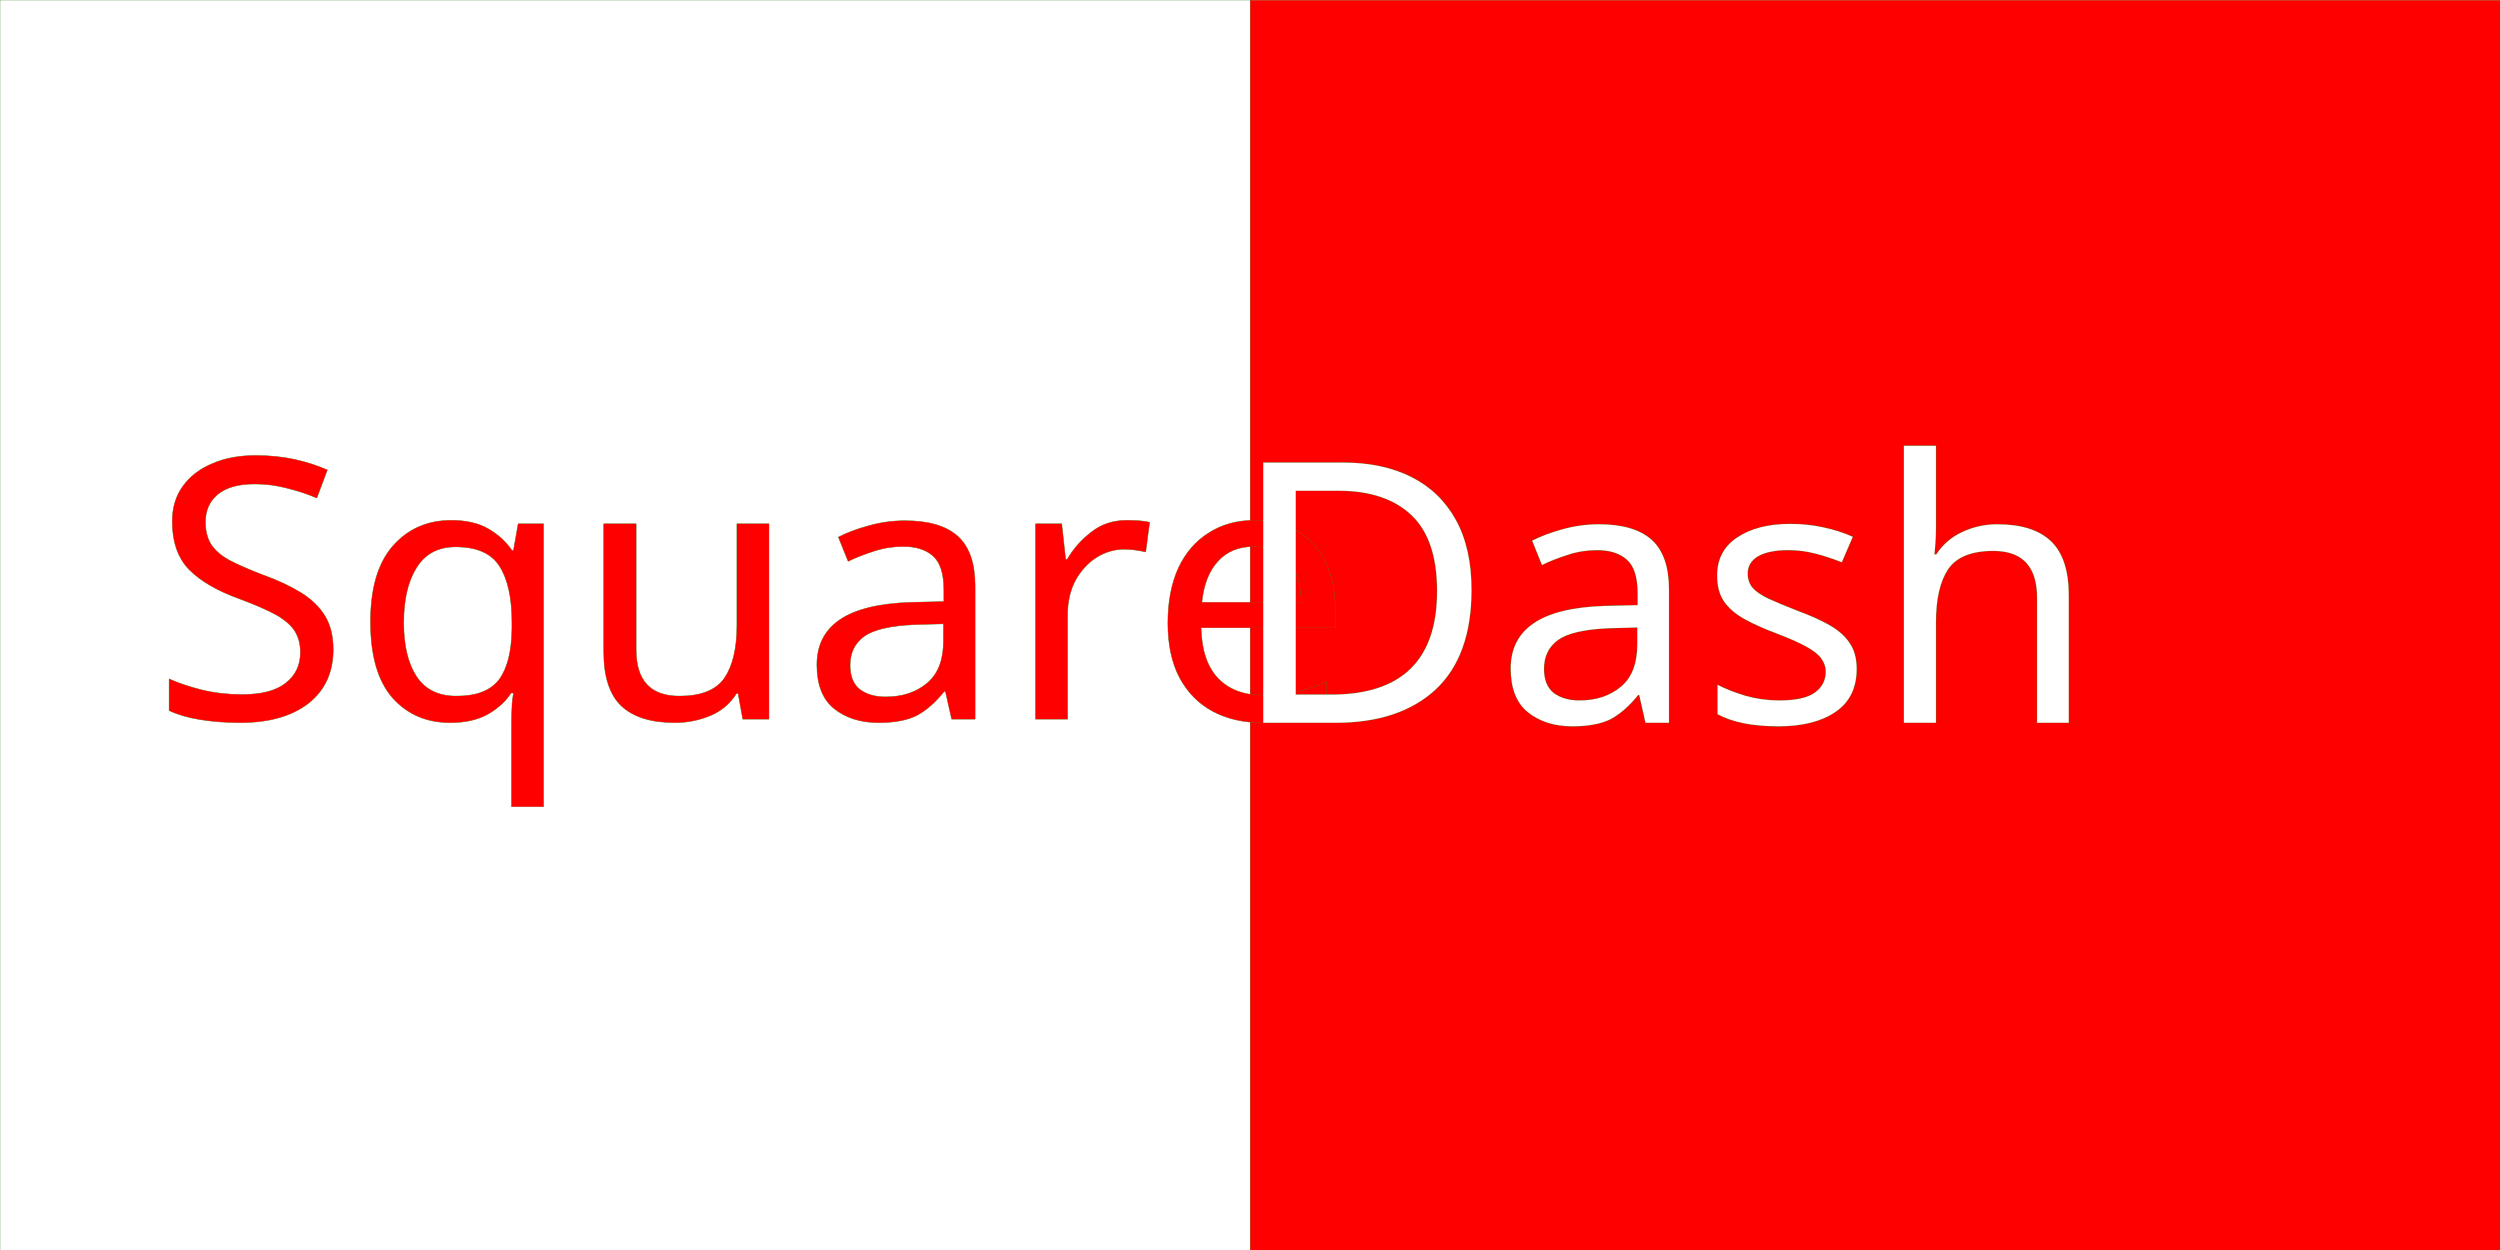
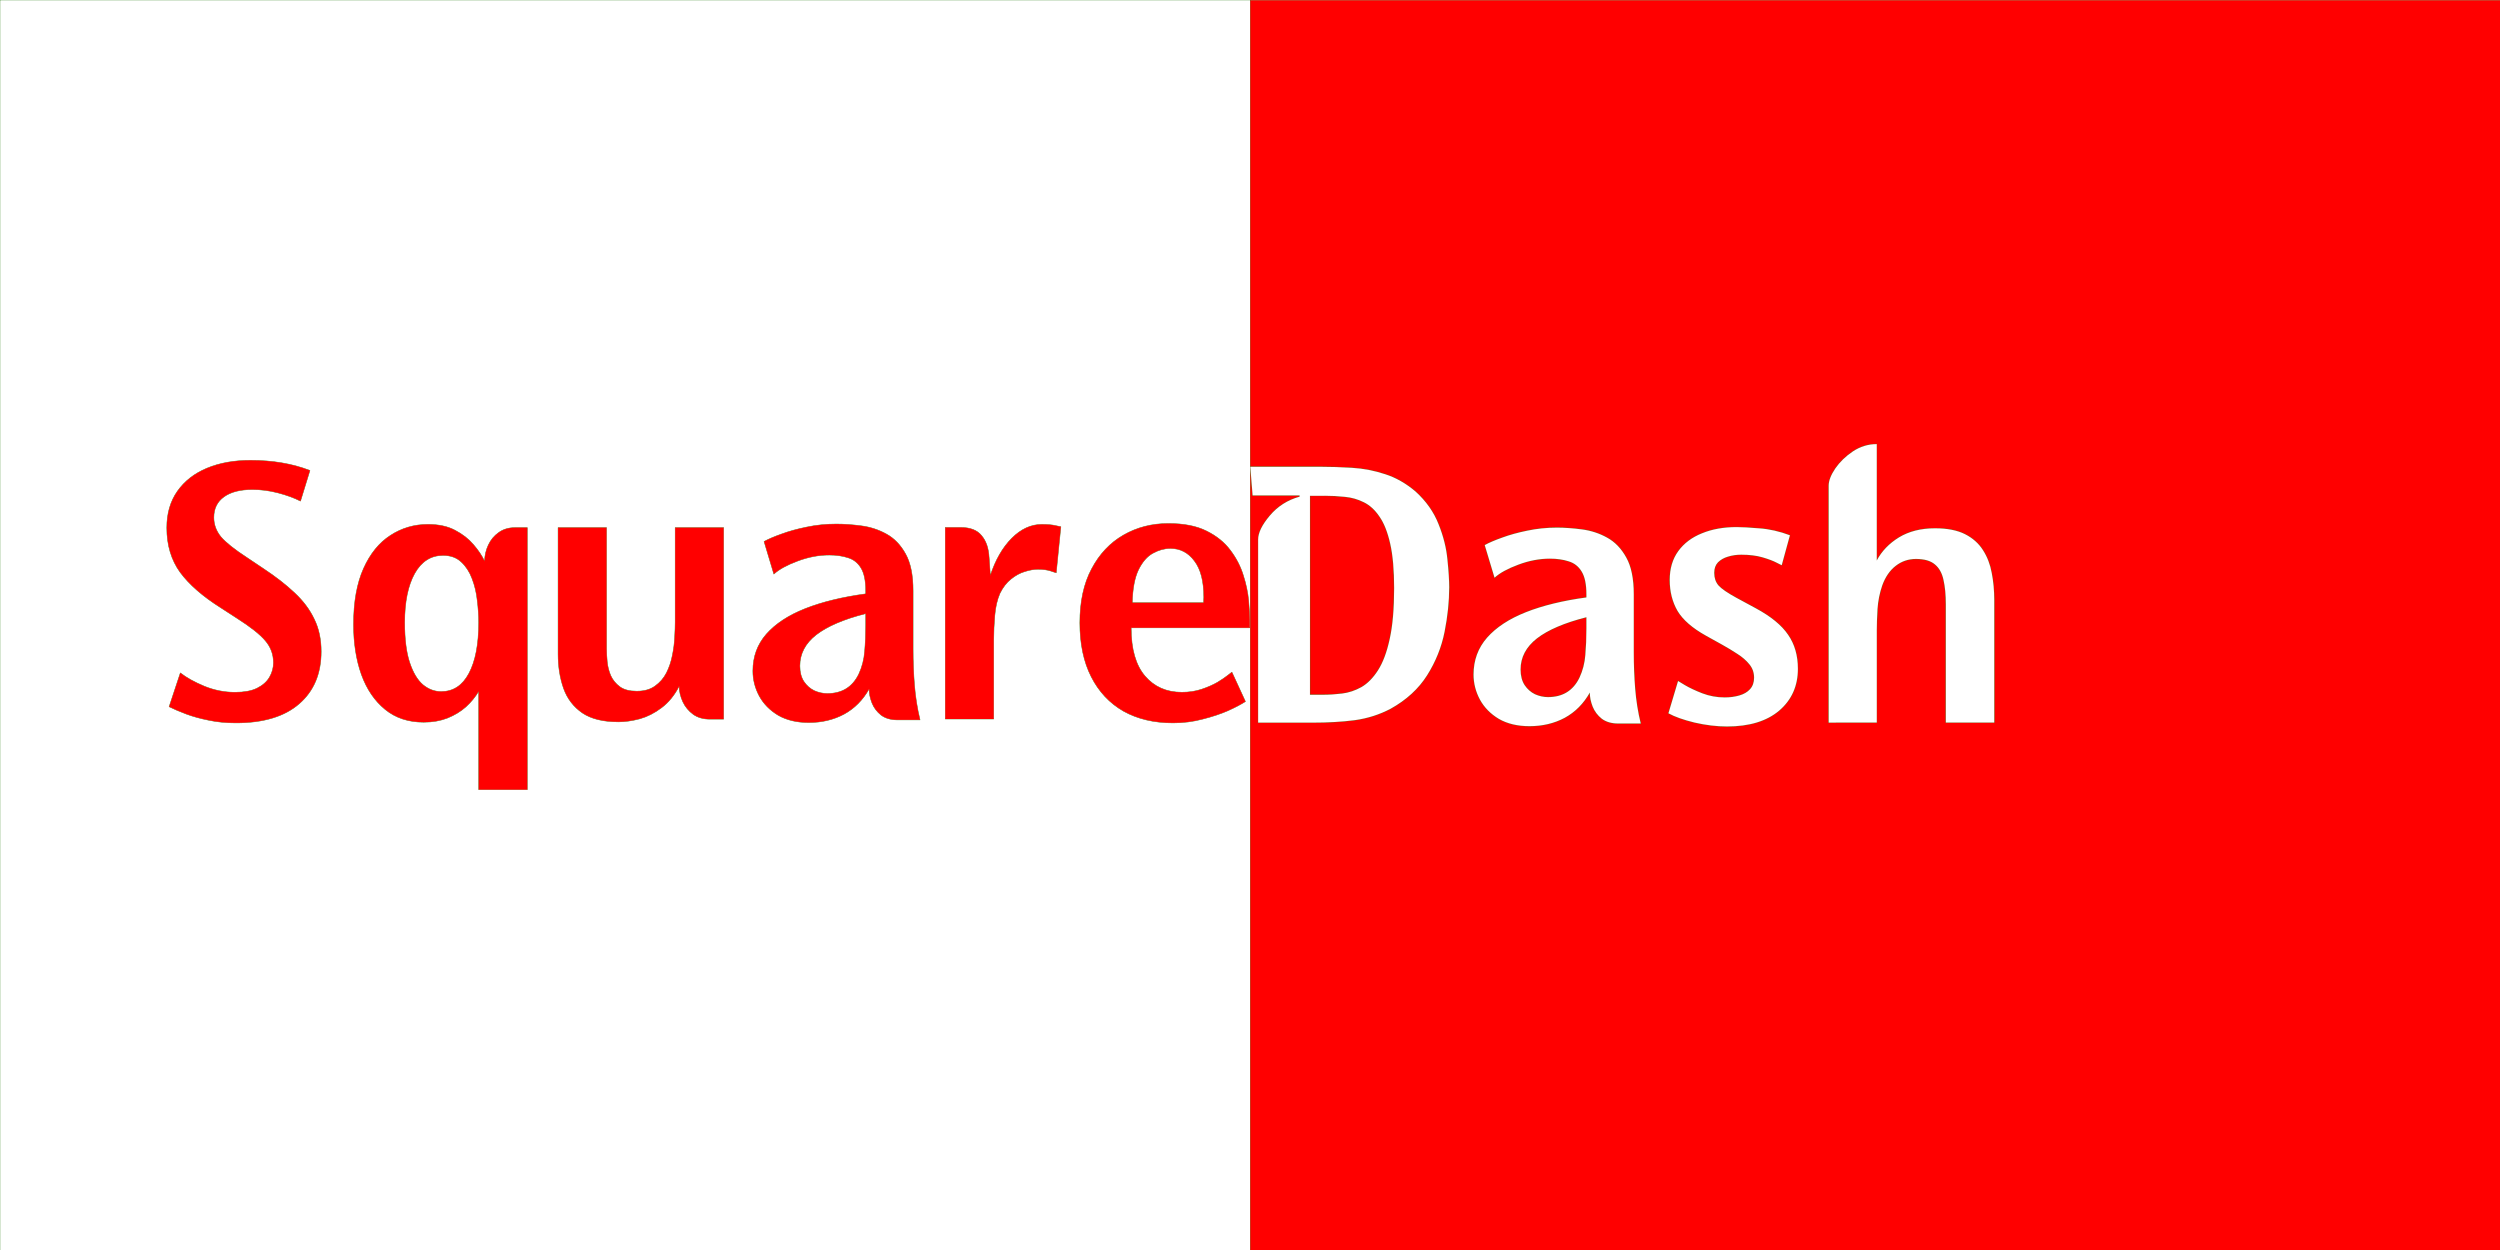
<svg xmlns="http://www.w3.org/2000/svg" width="100mm" height="50mm" viewBox="0 0 100 50" version="1.1" id="svg1">
  <defs id="defs1" />
  <g id="layer1">
    <rect style="fill:#ffffff;fill-opacity:1;stroke:#3f8c2c;stroke-width:0.026;stroke-linecap:round;stroke-linejoin:round;paint-order:stroke fill markers" id="rect1" width="50" height="50" x="0.013" y="0.013" />
    <rect style="fill:#ff0000;fill-opacity:1;stroke:#3f8c2c;stroke-width:0.026;stroke-linecap:round;stroke-linejoin:round;paint-order:stroke fill markers" id="rect1-0" width="50" height="50" x="50.013" y="0.013" />
-     <text xml:space="preserve" style="font-style:normal;font-variant:normal;font-weight:normal;font-stretch:normal;font-size:14.584px;font-family:LTAIdentity;-inkscape-font-specification:'LTAIdentity, Normal';font-variant-ligatures:normal;font-variant-caps:normal;font-variant-numeric:normal;font-variant-east-asian:normal;fill:#ffffff;fill-opacity:1;stroke:#3f8c2c;stroke-width:0.021;stroke-linecap:round;stroke-linejoin:round;paint-order:stroke fill markers" x="6.017" y="28.767" id="text3">
-       <tspan id="tspan3" style="fill:#ff0000;fill-opacity:1;stroke-width:0.021" x="6.017" y="28.767">Square</tspan>
-     </text>
-     <text xml:space="preserve" style="font-style:normal;font-variant:normal;font-weight:normal;font-stretch:normal;font-size:14.584px;font-family:LTAIdentity;-inkscape-font-specification:'LTAIdentity, Normal';font-variant-ligatures:normal;font-variant-caps:normal;font-variant-numeric:normal;font-variant-east-asian:normal;fill:#ffffff;fill-opacity:1;stroke:#3f8c2c;stroke-width:0.024;stroke-linecap:round;stroke-linejoin:round;paint-order:stroke fill markers" x="49.108" y="28.91" id="text3-2">
-       <tspan id="tspan3-1" style="font-style:normal;font-variant:normal;font-weight:normal;font-stretch:normal;font-size:14.584px;font-family:LTAIdentity;-inkscape-font-specification:'LTAIdentity, Normal';font-variant-ligatures:normal;font-variant-caps:normal;font-variant-numeric:normal;font-variant-east-asian:normal;fill:#ffffff;fill-opacity:1;stroke-width:0.024" x="49.108" y="28.91">Dash</tspan>
-     </text>
+     <path style="font-size:14.584px;font-family:LTAIdentity;-inkscape-font-specification:'LTAIdentity, Normal';fill:#ff0000;stroke:#3f8c2c;stroke-width:0.021;stroke-linecap:round;stroke-linejoin:round;paint-order:stroke fill markers" d="m 12.397,18.819 -0.377,1.225 q -0.377,-0.192 -0.897,-0.328 -0.513,-0.135 -1.025,-0.135 -0.733,0 -1.139,0.292 -0.406,0.292 -0.406,0.826 0,0.427 0.285,0.776 0.292,0.342 1.047,0.833 l 0.648,0.434 q 0.733,0.484 1.246,0.968 0.52,0.484 0.79,1.054 0.278,0.563 0.278,1.296 0,1.332 -0.883,2.094 -0.876,0.762 -2.528,0.762 -0.591,0 -1.09,-0.107 Q 7.847,28.71 7.448,28.561 7.05,28.411 6.765,28.269 l 0.449,-1.353 q 0.363,0.285 0.961,0.534 0.598,0.242 1.225,0.242 0.548,0 0.883,-0.164 0.342,-0.171 0.498,-0.442 0.157,-0.271 0.157,-0.577 0,-0.498 -0.32,-0.876 Q 10.297,25.249 9.478,24.729 L 8.83,24.309 Q 7.747,23.626 7.206,22.892 6.672,22.152 6.672,21.112 q 0,-0.862 0.427,-1.467 0.427,-0.605 1.182,-0.919 0.755,-0.313 1.738,-0.313 1.332,0 2.378,0.406 z m 6.751,6.081 q 0,-0.413 -0.057,-0.876 -0.05,-0.47 -0.207,-0.876 -0.15,-0.406 -0.434,-0.669 -0.278,-0.263 -0.726,-0.263 -0.733,0 -1.139,0.726 -0.399,0.726 -0.399,1.958 0,0.99 0.199,1.595 0.199,0.605 0.527,0.89 0.335,0.278 0.733,0.278 0.726,0 1.111,-0.726 0.392,-0.733 0.392,-2.037 z m 1.944,-3.796 v 10.482 h -1.944 v -3.938 q -0.199,0.342 -0.513,0.627 -0.313,0.278 -0.741,0.449 -0.42,0.164 -0.947,0.164 -0.919,0 -1.545,-0.513 -0.627,-0.513 -0.947,-1.396 -0.313,-0.883 -0.313,-2.001 0,-1.346 0.399,-2.236 0.399,-0.89 1.075,-1.325 0.676,-0.442 1.503,-0.442 0.641,0 1.082,0.235 0.449,0.235 0.733,0.57 0.292,0.335 0.449,0.669 0.007,-0.342 0.15,-0.648 0.142,-0.306 0.413,-0.498 0.271,-0.199 0.662,-0.199 z m 3.639,7.769 q -0.911,0 -1.438,-0.356 -0.527,-0.363 -0.748,-0.976 -0.221,-0.62 -0.221,-1.381 v -5.056 h 1.937 v 4.849 q 0,0.228 0.028,0.52 0.028,0.285 0.142,0.555 0.121,0.263 0.363,0.442 0.242,0.178 0.676,0.178 0.449,0 0.733,-0.207 0.292,-0.207 0.456,-0.527 0.164,-0.328 0.235,-0.698 0.078,-0.377 0.093,-0.726 0.021,-0.356 0.021,-0.605 v -3.781 h 1.937 v 7.662 h -0.555 q -0.392,0 -0.662,-0.192 -0.271,-0.199 -0.413,-0.498 -0.142,-0.306 -0.15,-0.627 -0.285,0.548 -0.705,0.862 -0.413,0.313 -0.869,0.442 -0.456,0.121 -0.862,0.121 z m 7.263,-2.236 q 0,0.377 0.164,0.627 0.164,0.242 0.413,0.363 0.256,0.114 0.52,0.114 0.883,0 1.26,-0.776 0.199,-0.427 0.235,-0.911 0.043,-0.491 0.043,-1.061 v -0.449 q -1.317,0.335 -1.98,0.847 -0.655,0.513 -0.655,1.246 z m 4.807,2.158 h -0.904 q -0.399,0 -0.655,-0.192 -0.249,-0.199 -0.363,-0.484 -0.114,-0.292 -0.114,-0.563 -0.377,0.669 -1.004,1.011 -0.627,0.335 -1.41,0.335 -0.719,0 -1.225,-0.292 -0.498,-0.299 -0.755,-0.769 -0.256,-0.477 -0.256,-1.004 0,-0.855 0.541,-1.474 0.548,-0.62 1.552,-1.018 1.011,-0.399 2.421,-0.591 v -0.121 q 0,-0.612 -0.192,-0.919 -0.185,-0.306 -0.52,-0.406 -0.328,-0.107 -0.748,-0.107 -0.627,0 -1.268,0.242 -0.634,0.235 -0.947,0.52 L 30.563,21.66 q 0.256,-0.142 0.698,-0.299 0.442,-0.164 1.004,-0.278 0.57,-0.121 1.182,-0.121 0.47,0 1.004,0.071 0.541,0.071 1.004,0.328 0.47,0.256 0.769,0.798 0.299,0.534 0.299,1.474 v 2.321 q 0,0.755 0.057,1.46 0.057,0.705 0.221,1.381 z m 2.763,-6.502 0.05,0.726 q 0.306,-0.933 0.855,-1.488 0.555,-0.555 1.203,-0.555 0.356,0 0.555,0.05 0.207,0.043 0.207,0.043 l -0.185,1.844 q 0,0 -0.214,-0.071 -0.214,-0.071 -0.513,-0.071 -0.242,0 -0.534,0.093 -0.285,0.085 -0.548,0.299 -0.263,0.207 -0.442,0.57 -0.164,0.377 -0.207,0.89 -0.043,0.506 -0.043,0.954 v 3.183 h -1.937 v -7.662 h 0.62 q 0.57,0 0.833,0.328 0.271,0.32 0.299,0.869 z m 10.425,2.82 h -4.743 q 0,1.282 0.555,1.93 0.555,0.648 1.474,0.648 0.427,0 0.79,-0.121 0.363,-0.121 0.634,-0.278 0.271,-0.164 0.42,-0.285 0.157,-0.121 0.157,-0.121 l 0.541,1.175 q -0.263,0.171 -0.705,0.37 -0.442,0.192 -1.011,0.335 -0.563,0.15 -1.182,0.15 -1.139,0 -1.98,-0.47 -0.833,-0.477 -1.289,-1.374 -0.456,-0.897 -0.456,-2.158 0,-1.275 0.47,-2.158 0.47,-0.89 1.275,-1.353 0.805,-0.463 1.795,-0.463 0.926,0 1.524,0.299 0.605,0.299 0.954,0.769 0.356,0.47 0.52,1.004 0.171,0.534 0.214,1.018 0.043,0.484 0.043,0.798 z m -4.7,-1.004 h 2.856 q 0.007,-0.114 0.007,-0.221 0,-0.961 -0.377,-1.453 -0.37,-0.498 -0.961,-0.498 -0.349,0 -0.698,0.192 -0.342,0.185 -0.577,0.662 -0.228,0.477 -0.249,1.317 z" id="text3" aria-label="Square" />
+     <path d="m 52.989,19.831 h -0.591 v 7.961 h 0.513 q 0.377,0 0.776,-0.05 0.399,-0.05 0.769,-0.256 0.37,-0.214 0.662,-0.669 0.299,-0.463 0.47,-1.253 0.178,-0.798 0.178,-2.037 0,-1.09 -0.157,-1.78 -0.157,-0.698 -0.434,-1.09 -0.271,-0.399 -0.627,-0.57 -0.356,-0.178 -0.755,-0.214 -0.399,-0.043 -0.805,-0.043 z m -2.663,9.072 v -7.32 q 0,-0.406 0.47,-0.961 0.47,-0.555 1.189,-0.755 v -0.05 h -1.88 l -0.093,-1.146 h 2.749 q 0.655,0 1.332,0.043 0.676,0.043 1.317,0.256 0.641,0.207 1.211,0.691 0.634,0.577 0.919,1.303 0.292,0.726 0.356,1.417 0.071,0.684 0.071,1.111 0,0.847 -0.185,1.78 -0.185,0.926 -0.698,1.738 -0.513,0.812 -1.46,1.339 -0.662,0.349 -1.424,0.456 -0.755,0.1 -1.723,0.1 z m 10.496,-2.122 q 0,0.377 0.164,0.627 0.164,0.242 0.413,0.363 0.256,0.114 0.52,0.114 0.883,0 1.26,-0.776 0.199,-0.427 0.235,-0.911 0.043,-0.491 0.043,-1.061 v -0.449 q -1.317,0.335 -1.98,0.847 -0.655,0.513 -0.655,1.246 z m 4.807,2.158 h -0.904 q -0.399,0 -0.655,-0.192 -0.249,-0.199 -0.363,-0.484 -0.114,-0.292 -0.114,-0.563 -0.377,0.669 -1.004,1.011 -0.627,0.335 -1.41,0.335 -0.719,0 -1.225,-0.292 -0.498,-0.299 -0.755,-0.769 -0.256,-0.477 -0.256,-1.004 0,-0.855 0.541,-1.474 0.548,-0.62 1.552,-1.018 1.011,-0.399 2.421,-0.591 v -0.121 q 0,-0.612 -0.192,-0.919 -0.185,-0.306 -0.52,-0.406 -0.328,-0.107 -0.748,-0.107 -0.627,0 -1.268,0.242 -0.634,0.235 -0.947,0.52 l -0.392,-1.303 q 0.256,-0.142 0.698,-0.299 0.442,-0.164 1.004,-0.278 0.57,-0.121 1.182,-0.121 0.47,0 1.004,0.071 0.541,0.071 1.004,0.328 0.47,0.256 0.769,0.798 0.299,0.534 0.299,1.474 v 2.321 q 0,0.755 0.057,1.46 0.057,0.705 0.221,1.381 z m 5.967,-7.527 -0.328,1.196 q 0,0 -0.199,-0.1 -0.199,-0.107 -0.563,-0.214 -0.363,-0.107 -0.855,-0.107 -0.285,0 -0.534,0.078 -0.242,0.071 -0.399,0.228 -0.15,0.157 -0.15,0.42 0,0.306 0.171,0.506 0.178,0.199 0.712,0.491 l 0.776,0.42 q 0.911,0.491 1.296,1.061 0.392,0.563 0.392,1.36 0,1.033 -0.748,1.673 -0.748,0.634 -2.086,0.634 -0.627,0 -1.303,-0.157 -0.669,-0.164 -1.04,-0.37 l 0.385,-1.289 q 0,0 0.271,0.164 0.278,0.164 0.698,0.328 0.427,0.164 0.897,0.164 0.313,0 0.584,-0.078 0.271,-0.078 0.427,-0.249 0.164,-0.178 0.164,-0.463 0,-0.313 -0.192,-0.541 -0.185,-0.228 -0.477,-0.413 -0.292,-0.192 -0.612,-0.37 l -0.641,-0.356 q -0.819,-0.456 -1.139,-0.99 -0.313,-0.541 -0.313,-1.239 0,-0.684 0.342,-1.154 0.342,-0.47 0.947,-0.712 0.605,-0.249 1.389,-0.249 0.292,0 0.897,0.05 0.612,0.043 1.232,0.278 z m 1.552,7.491 v -9.478 q 0,-0.292 0.263,-0.684 0.271,-0.392 0.705,-0.684 0.442,-0.292 0.954,-0.292 v 4.657 q 0.299,-0.563 0.89,-0.926 0.598,-0.363 1.438,-0.363 0.741,0 1.203,0.235 0.463,0.235 0.719,0.641 0.256,0.399 0.349,0.911 0.1,0.513 0.1,1.068 v 4.914 H 77.834 V 24.174 q 0,-0.57 -0.093,-0.976 -0.085,-0.406 -0.342,-0.62 -0.256,-0.221 -0.762,-0.221 -0.456,0 -0.812,0.278 -0.349,0.271 -0.534,0.776 -0.157,0.449 -0.192,0.954 -0.028,0.506 -0.028,0.847 v 3.689 z" id="text3-2" style="font-size:14.584px;font-family:LTAIdentity;-inkscape-font-specification:'LTAIdentity, Normal';fill:#ffffff;stroke:#3f8c2c;stroke-width:0.024;stroke-linecap:round;stroke-linejoin:round;paint-order:stroke fill markers" aria-label="Dash" />
  </g>
</svg>
